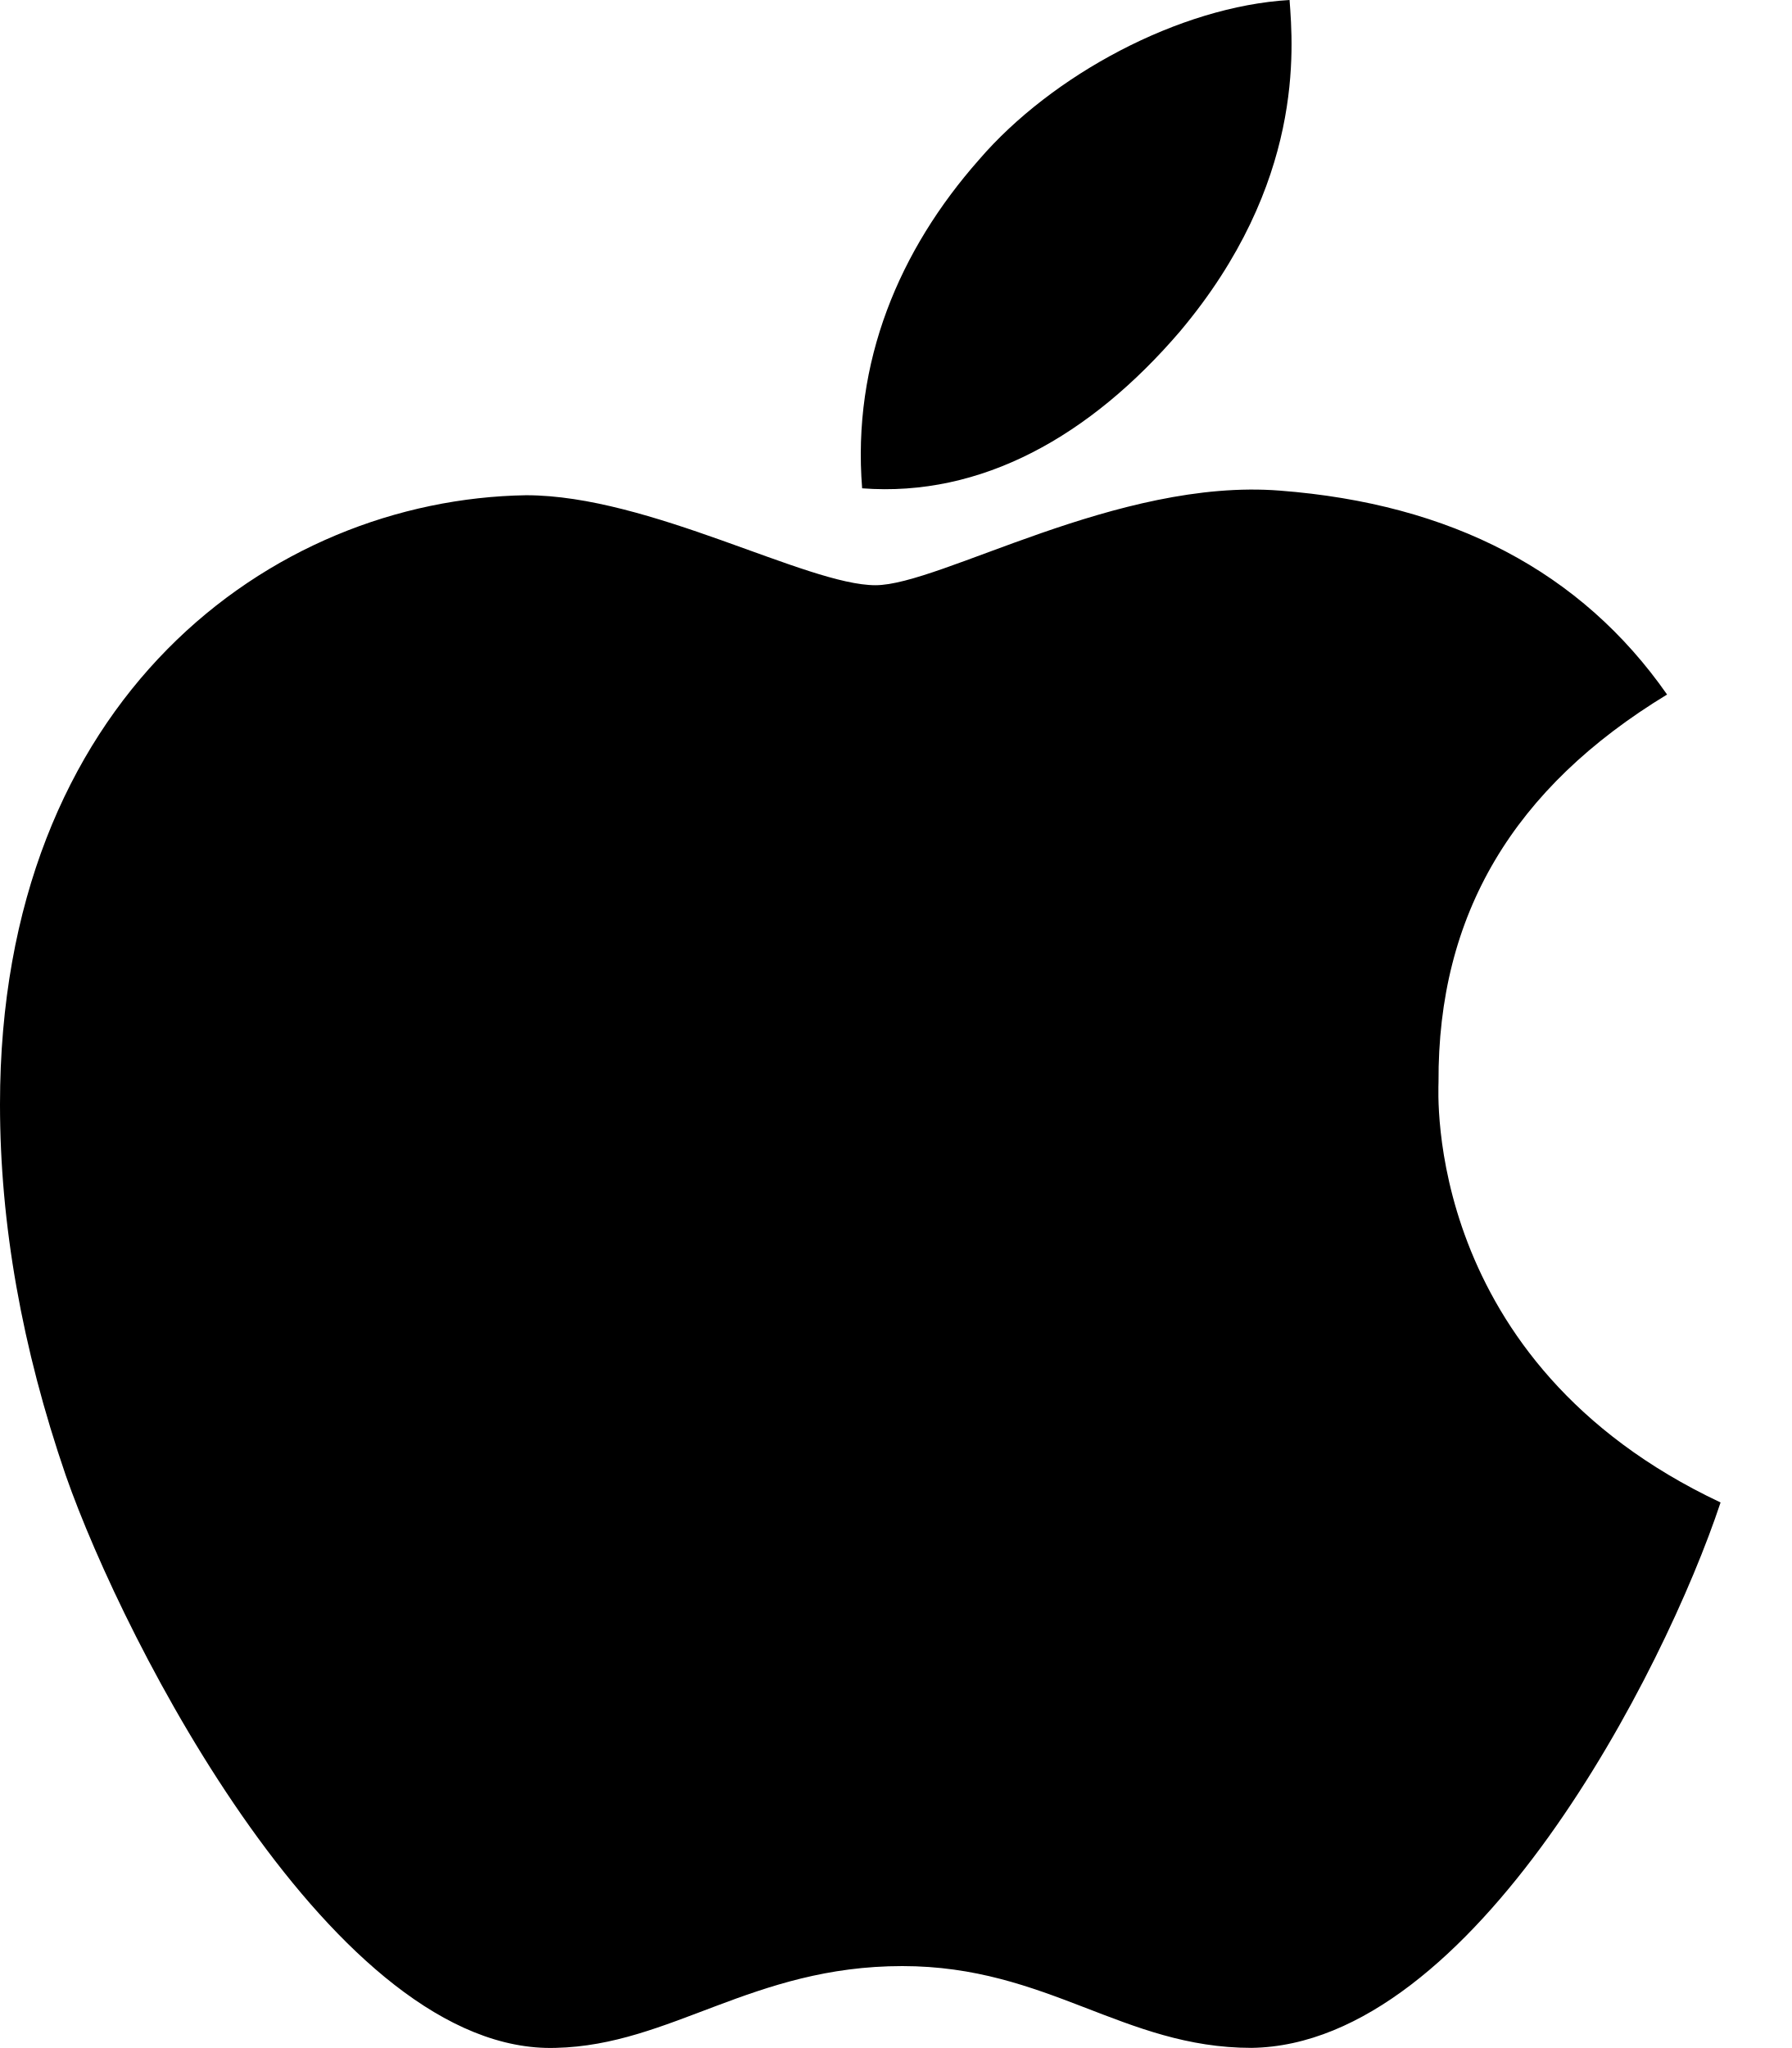
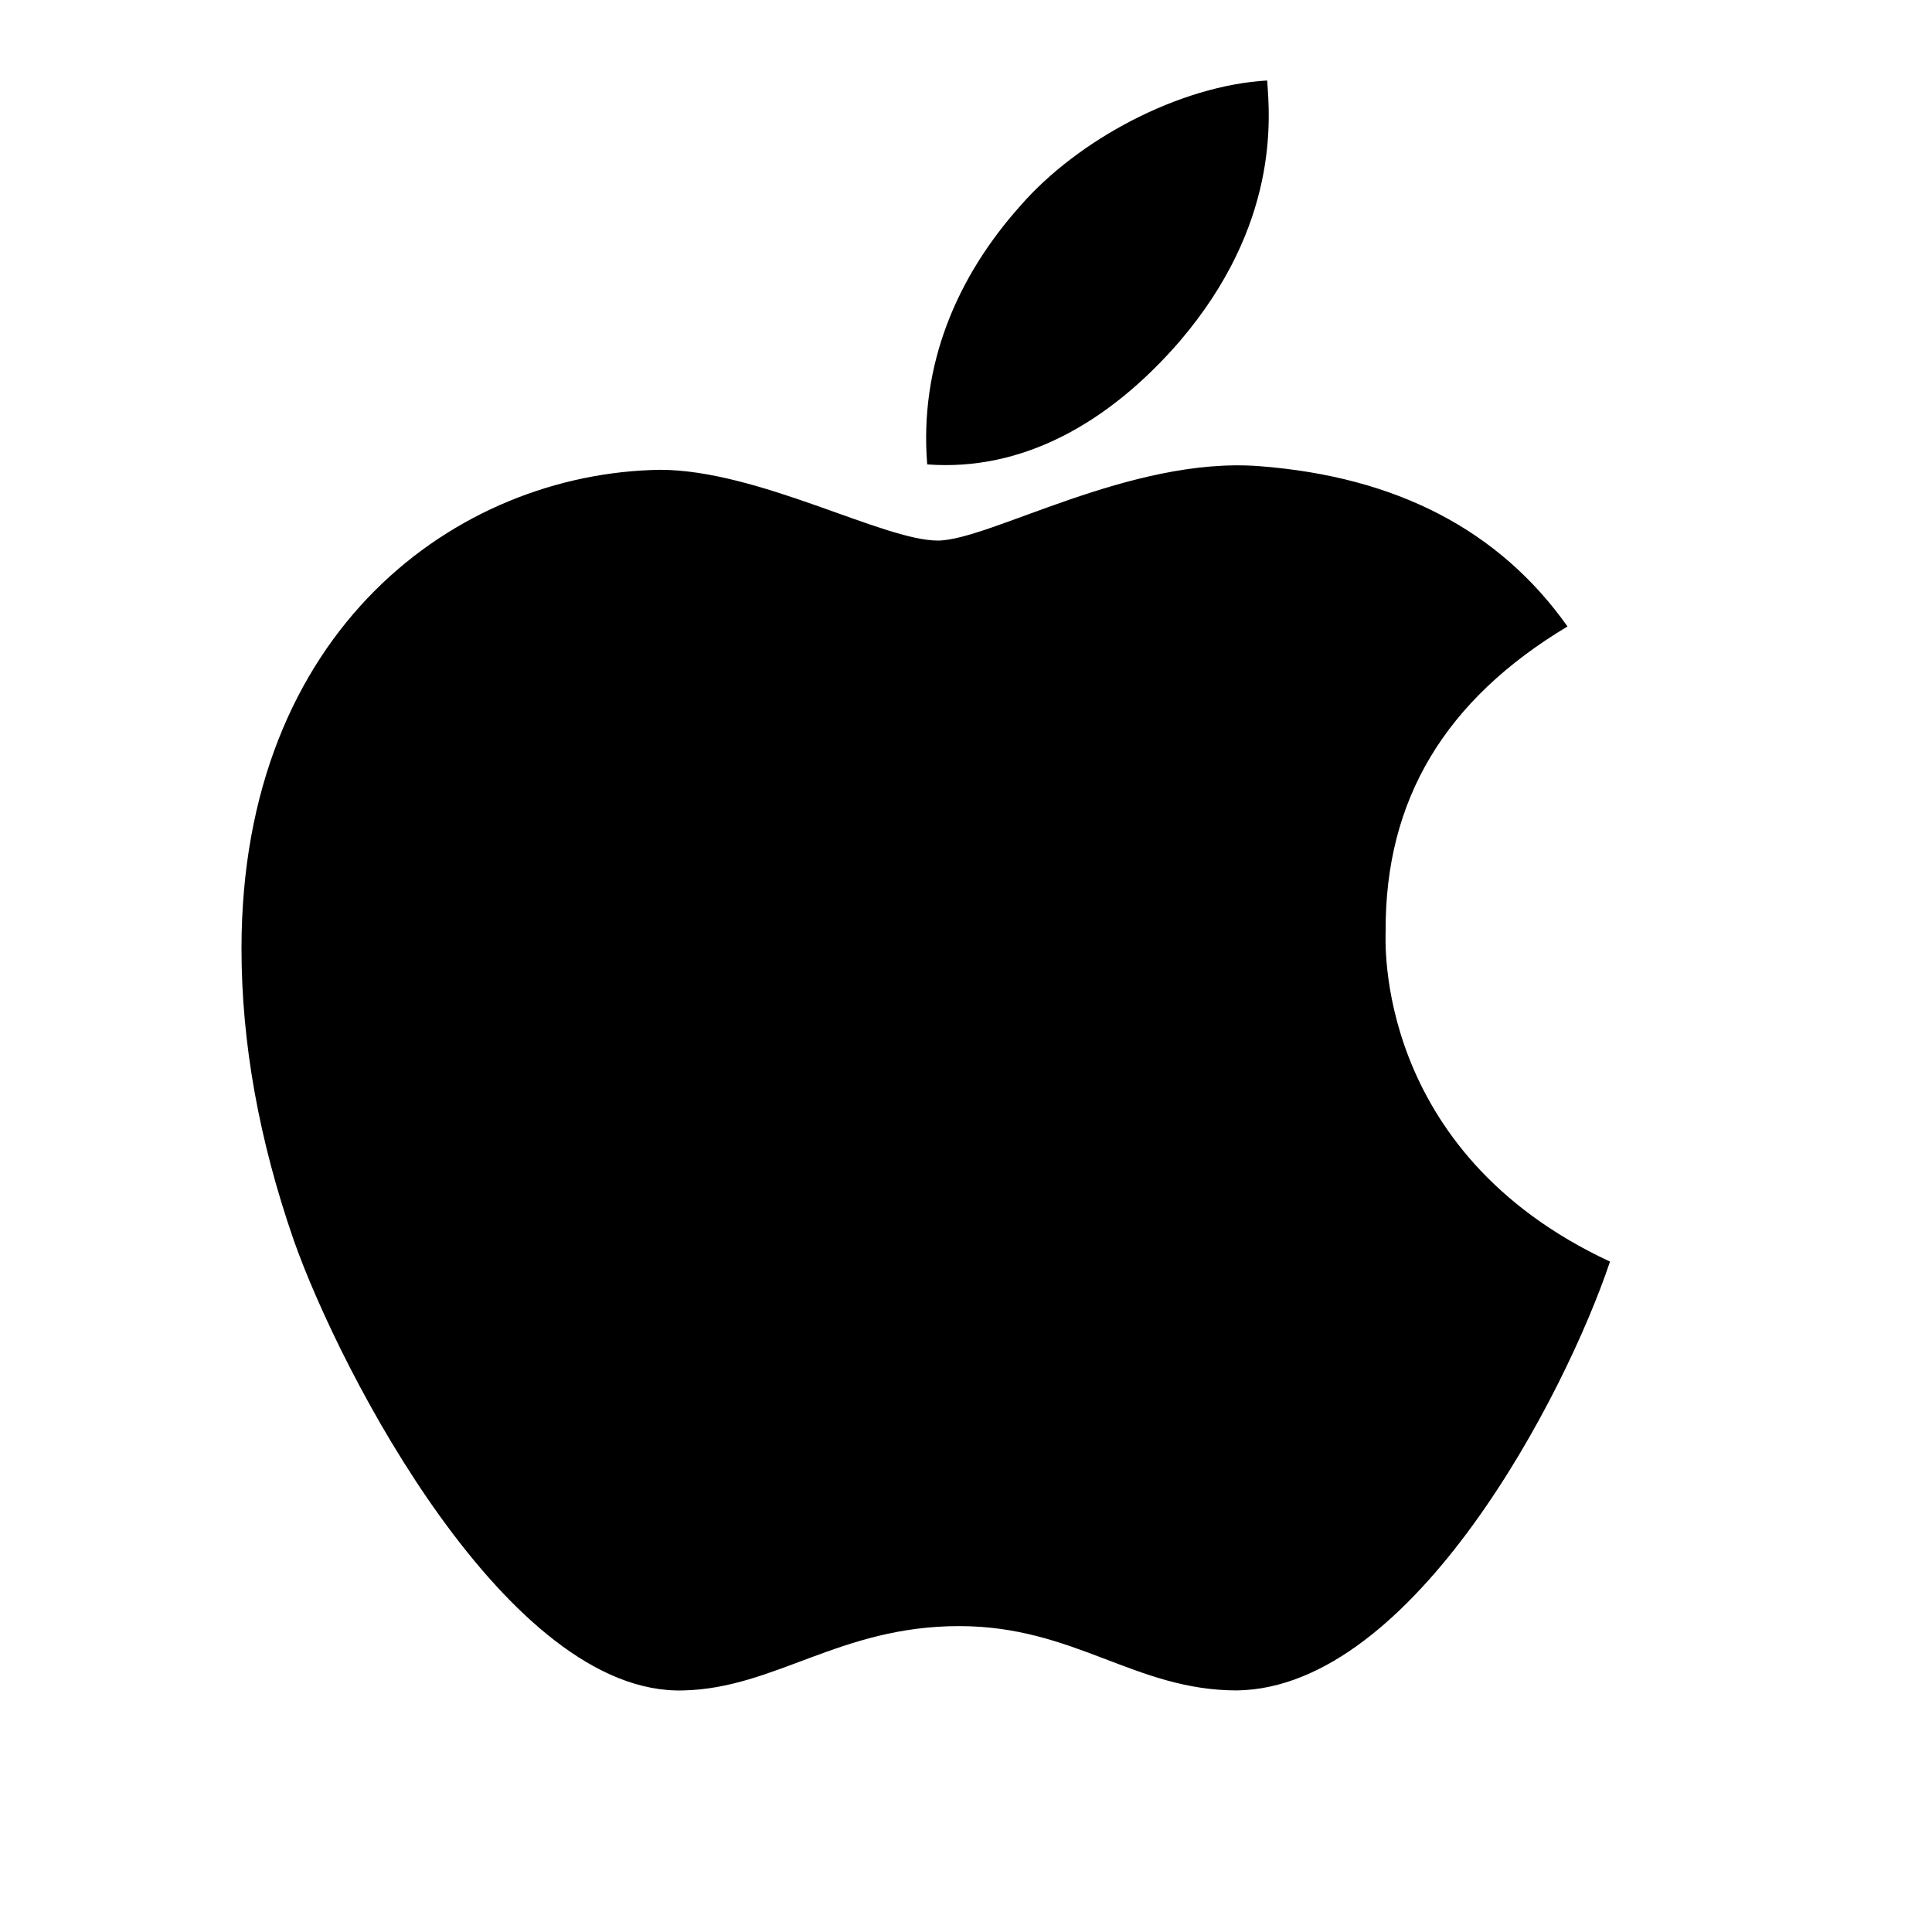
- <svg xmlns="http://www.w3.org/2000/svg" width="14" height="16" viewBox="0 0 14 16" aria-hidden="true">
-   <path class="brand-fg" d="M11.241 8.455C11.234 7.144 11.827 6.155 13.027 5.426C12.356 4.465 11.341 3.936 10.002 3.833C8.734 3.733 7.348 4.572 6.841 4.572C6.305 4.572 5.076 3.869 4.111 3.869C2.118 3.901 0 5.458 0 8.627C0 9.562 0.171 10.529 0.514 11.527C0.972 12.838 2.622 16.053 4.344 15.999C5.244 15.978 5.88 15.36 7.051 15.36C8.187 15.36 8.777 15.999 9.78 15.999C11.516 15.974 13.009 13.052 13.445 11.738C11.116 10.641 11.241 8.523 11.241 8.455ZM9.22 2.59C10.195 1.432 10.105 0.379 10.077 0C9.216 0.05 8.219 0.586 7.651 1.247C7.026 1.954 6.658 2.829 6.737 3.815C7.669 3.886 8.519 3.408 9.22 2.59Z" />
+ <svg xmlns="http://www.w3.org/2000/svg" width="24" height="24" viewBox="0 0 24 24">
+   <path class="brand-fg" d="M17.213 11.569C17.204 9.93 17.954 8.693 19.472 7.782C18.622 6.581 17.34 5.921 15.646 5.791C14.043 5.666 12.29 6.715 11.649 6.715C10.972 6.715 9.418 5.836 8.198 5.836C5.678 5.876 3 7.823 3 11.783C3 12.953 3.217 14.162 3.65 15.409C4.228 17.048 6.315 21.066 8.492 20.999C9.63 20.972 10.434 20.2 11.915 20.2C13.352 20.2 14.097 20.999 15.366 20.999C17.561 20.968 19.449 17.316 20 15.672C17.055 14.302 17.213 11.654 17.213 11.569ZM14.657 4.237C15.89 2.791 15.777 1.473 15.741 1C14.652 1.063 13.392 1.732 12.674 2.558C11.884 3.442 11.419 4.536 11.518 5.769C12.697 5.858 13.772 5.26 14.657 4.237Z" />
</svg>
